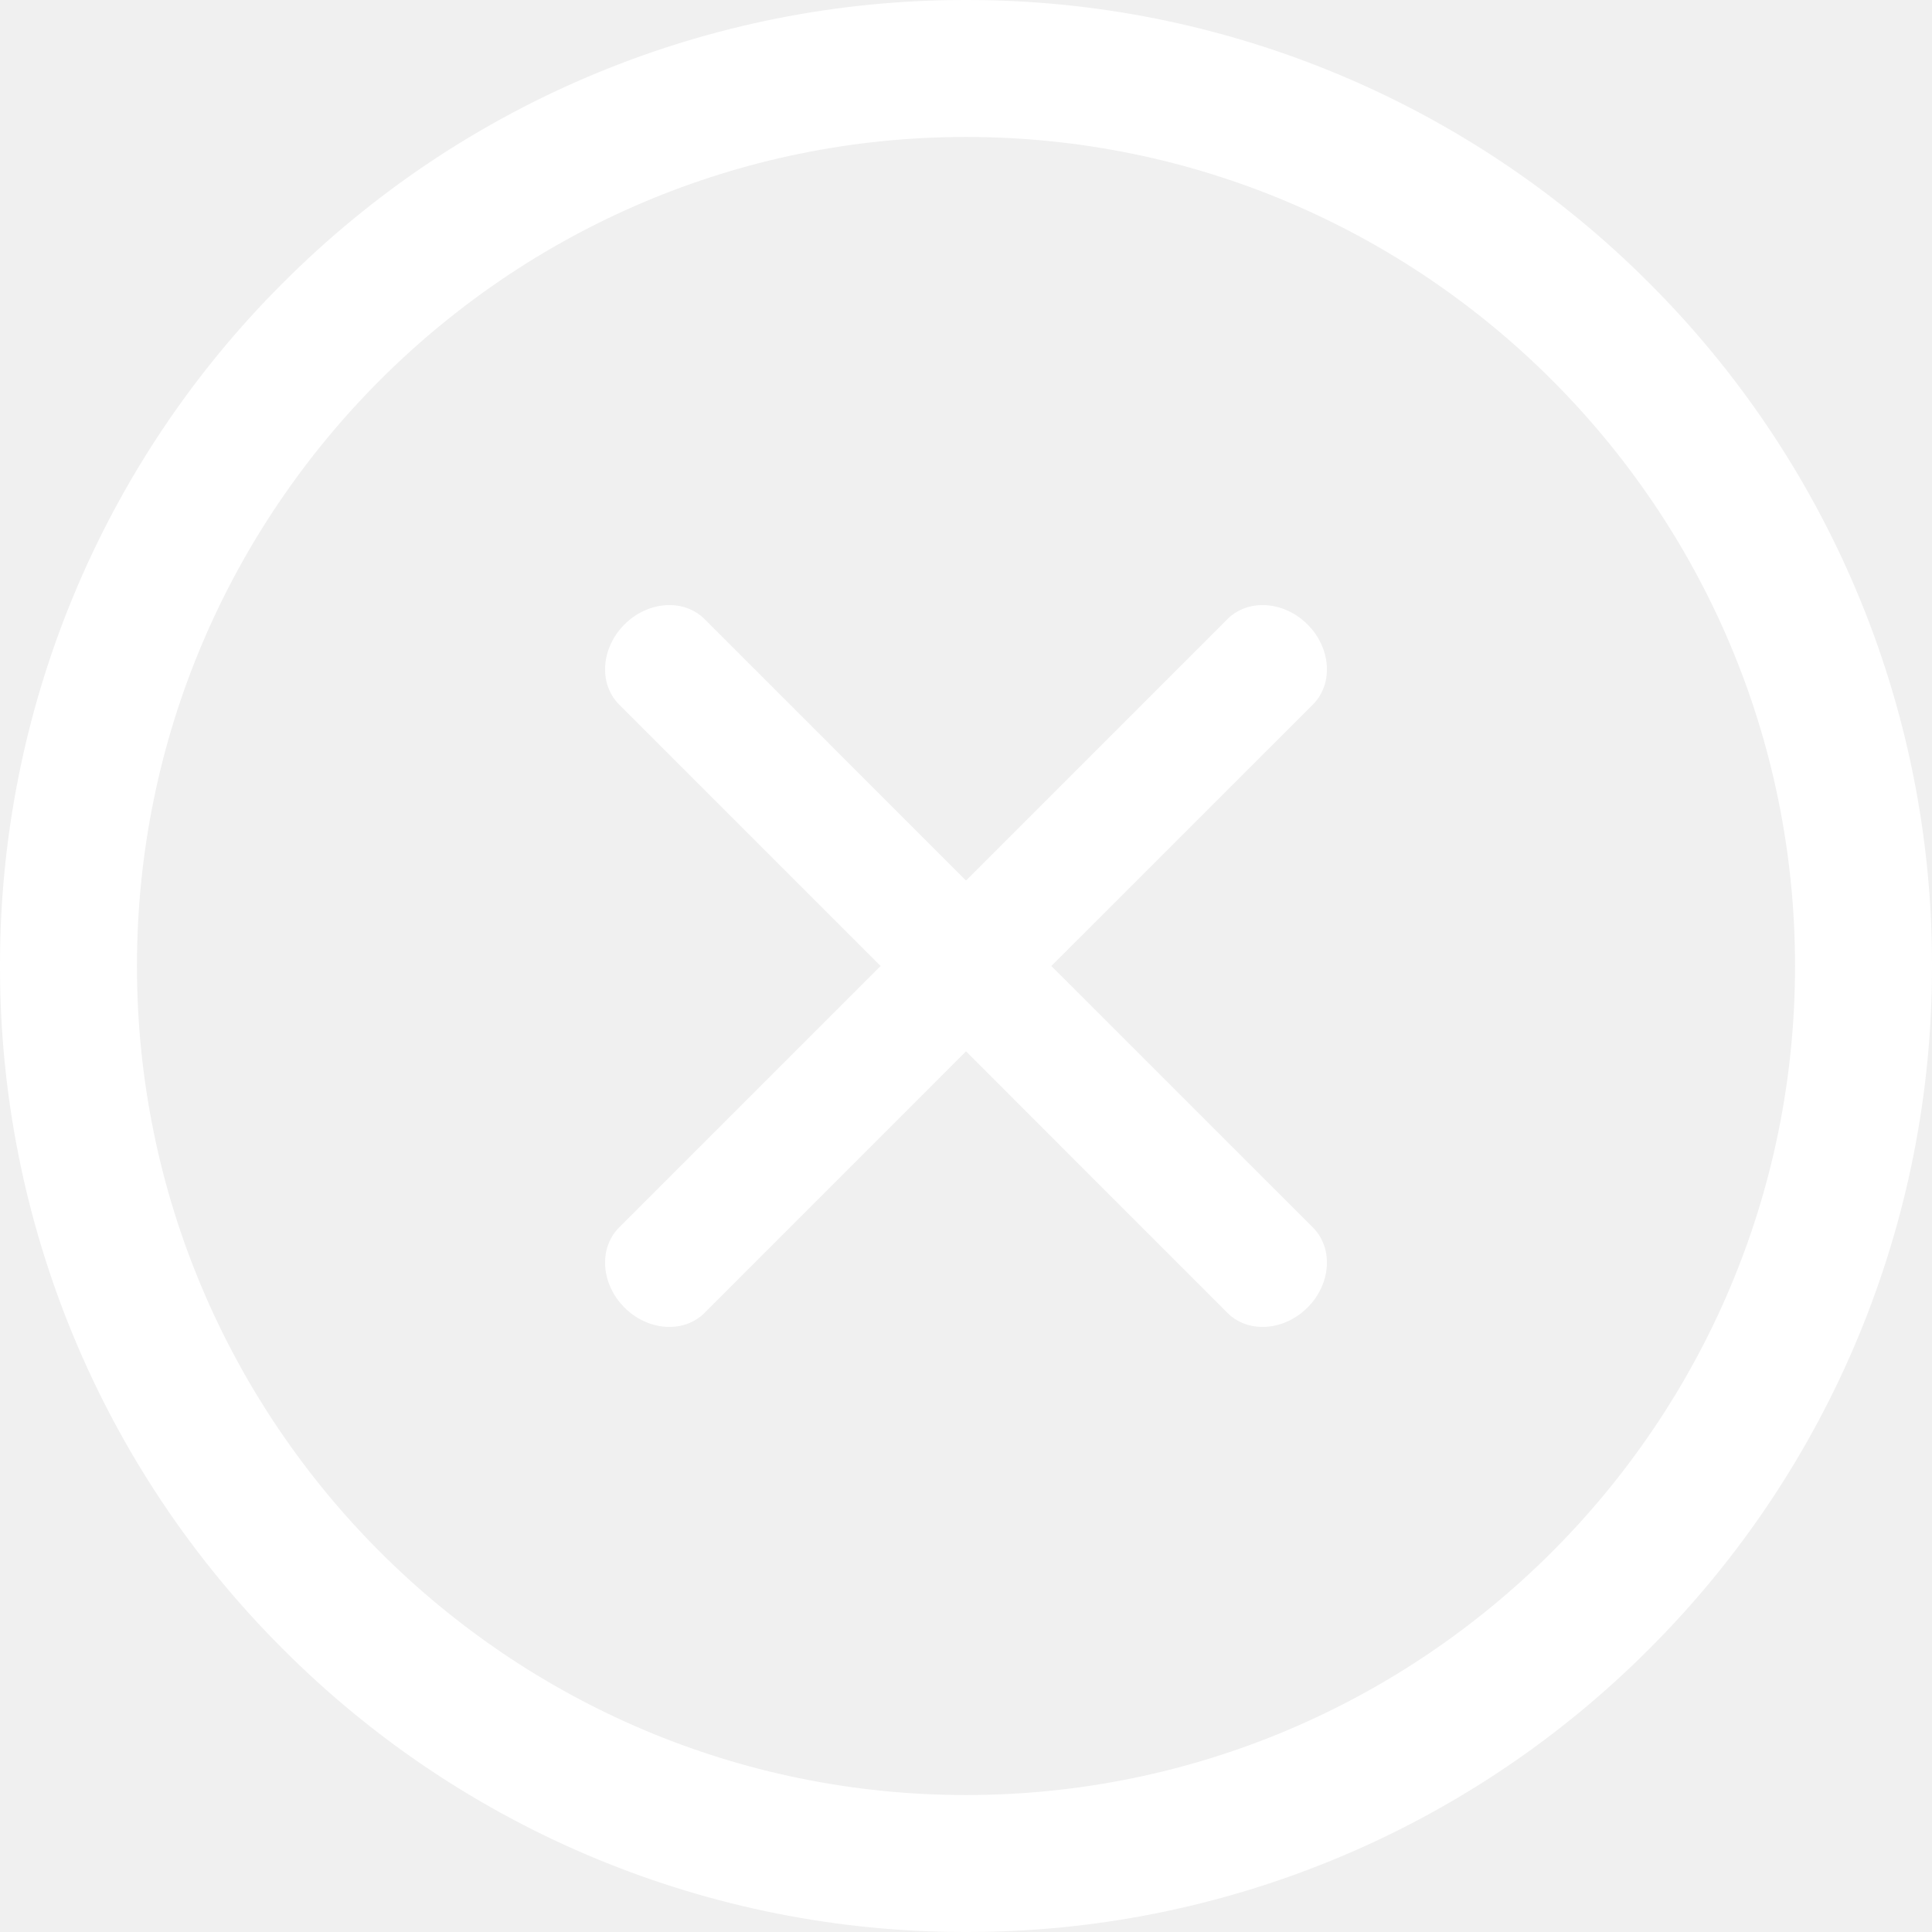
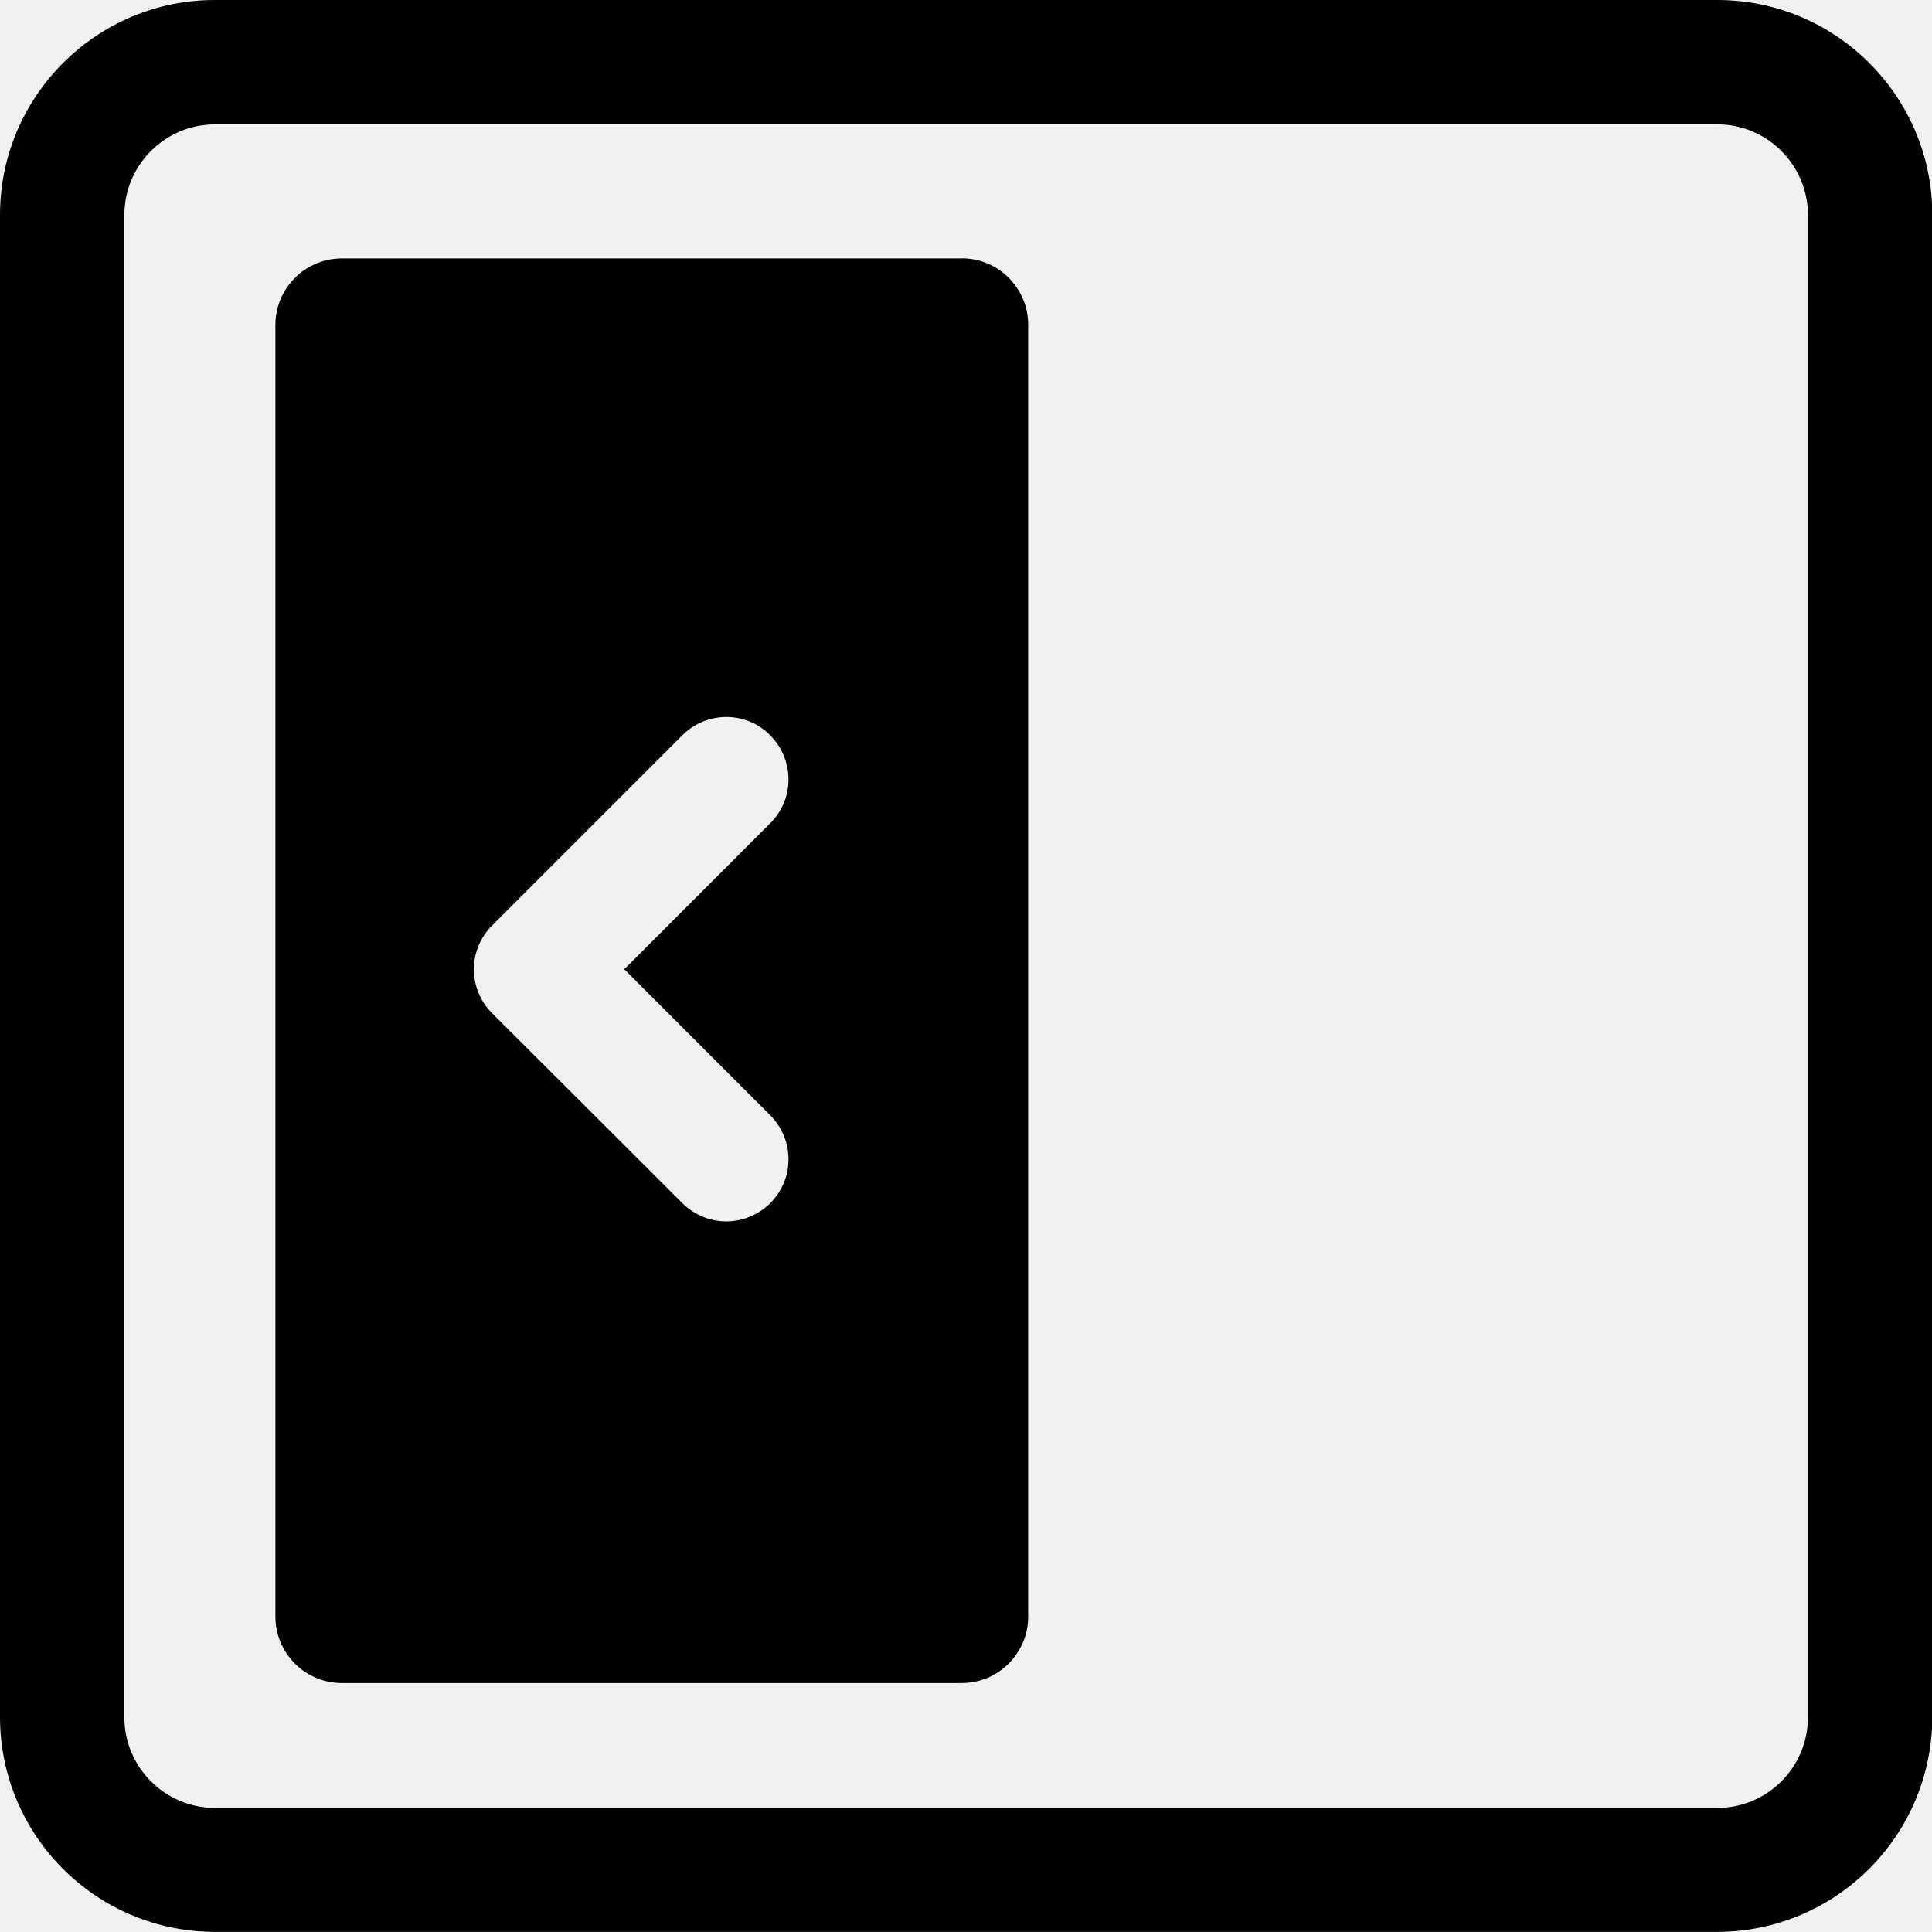
- <svg xmlns="http://www.w3.org/2000/svg" t="1746517463329" class="icon" viewBox="0 0 1024 1024" version="1.1" p-id="39799" width="200" height="200">
-   <path d="M983.779 312.718a510.293 510.293 0 0 0-109.739-162.759A510.293 510.293 0 0 0 512 0.001a510.293 510.293 0 0 0-362.04 149.959A510.293 510.293 0 0 0 0.001 512a510.293 510.293 0 0 0 149.959 362.04A510.293 510.293 0 0 0 512 1023.999a510.293 510.293 0 0 0 362.04-149.959A510.293 510.293 0 0 0 1023.999 512a508.814 508.814 0 0 0-40.22-199.282zM512 951.409c-242.29 0-439.409-197.12-439.409-439.409S269.71 72.591 512 72.591 951.409 269.71 951.409 512 754.29 951.409 512 951.409z" p-id="39800" fill="#ffffff" />
-   <path d="M693.02 330.98c-12.516-12.516-31.516-13.767-42.439-2.844L512 466.716 373.419 328.135c-10.923-10.923-29.924-9.671-42.439 2.844-12.516 12.516-13.767 31.516-2.844 42.439L466.716 512l-138.581 138.581c-10.923 10.923-9.671 29.924 2.844 42.439 12.516 12.516 31.516 13.767 42.439 2.844L512 557.227l138.581 138.638c10.923 10.923 29.924 9.671 42.439-2.844 12.516-12.516 13.767-31.516 2.844-42.439L557.227 512l138.638-138.581c10.923-10.923 9.671-29.924-2.844-42.439z" p-id="39801" fill="#ffffff" />
+ <svg xmlns="http://www.w3.org/2000/svg" t="1747039969758" class="icon" viewBox="0 0 1024 1024" version="1.1" p-id="11688" width="200" height="200">
+   <path d="M910.102 1023.946H113.844A114.005 114.005 0 0 1 0 910.049V113.898C0 51.208 50.992 0 113.844 0h796.42C972.954 0 1024.162 50.992 1024.162 113.844v796.42a114.167 114.167 0 0 1-114.059 113.682zM113.844 65.924c-26.359 0-47.92 21.561-47.92 47.974v796.367c0 26.413 21.561 47.974 47.974 47.974h796.367c26.413 0 47.974-21.561 47.974-47.974V113.844c0-26.359-21.561-47.92-47.974-47.92H113.844z m395.919 71.044H181.115a35.253 35.253 0 0 0-35.145 35.145v684.733c0 19.405 15.794 35.199 35.145 35.199h328.648a35.253 35.253 0 0 0 35.199-35.145V172.059a35.253 35.253 0 0 0-35.199-35.145z m-101.554 454.135c12.937 12.937 12.937 33.851 0 46.626a33.15 33.15 0 0 1-23.286 9.649 33.15 33.15 0 0 1-23.286-9.703L260.892 537.092a32.773 32.773 0 0 1 0-46.626L361.637 389.72c12.937-12.937 33.851-12.937 46.572 0 12.937 12.991 12.937 33.905 0 46.626L330.858 513.752l77.351 77.351z" p-id="11689" />
</svg>
